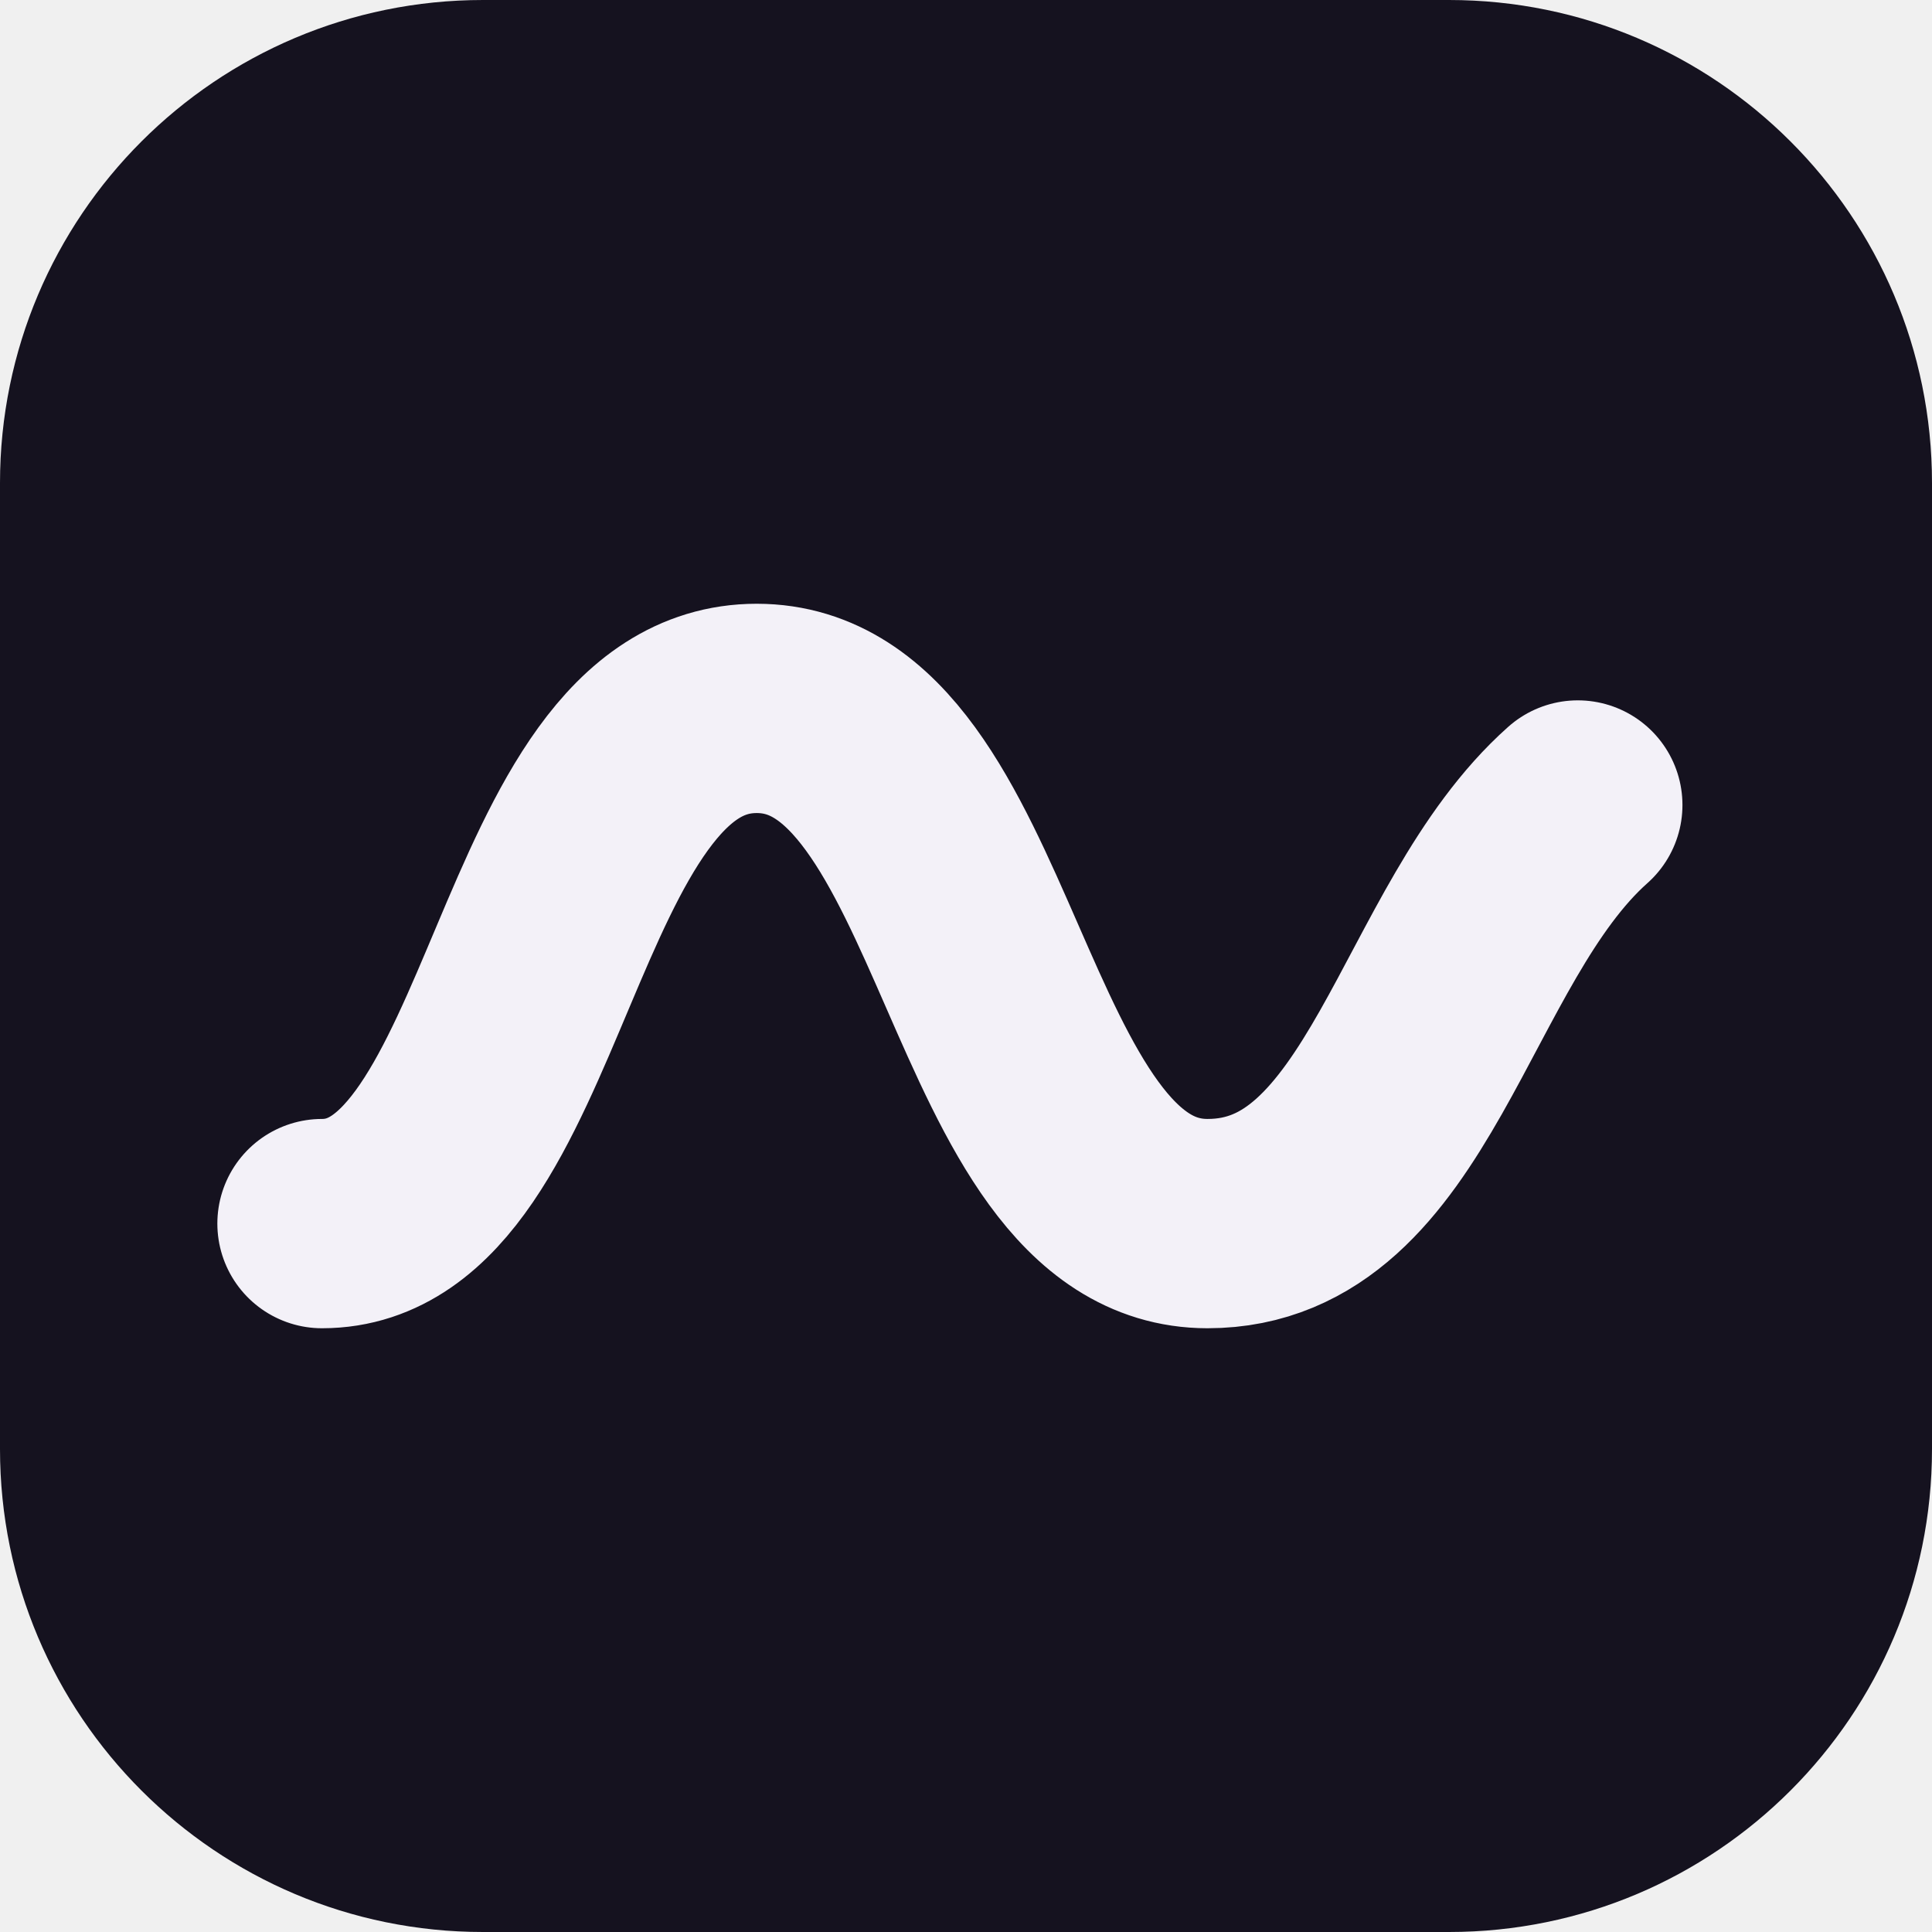
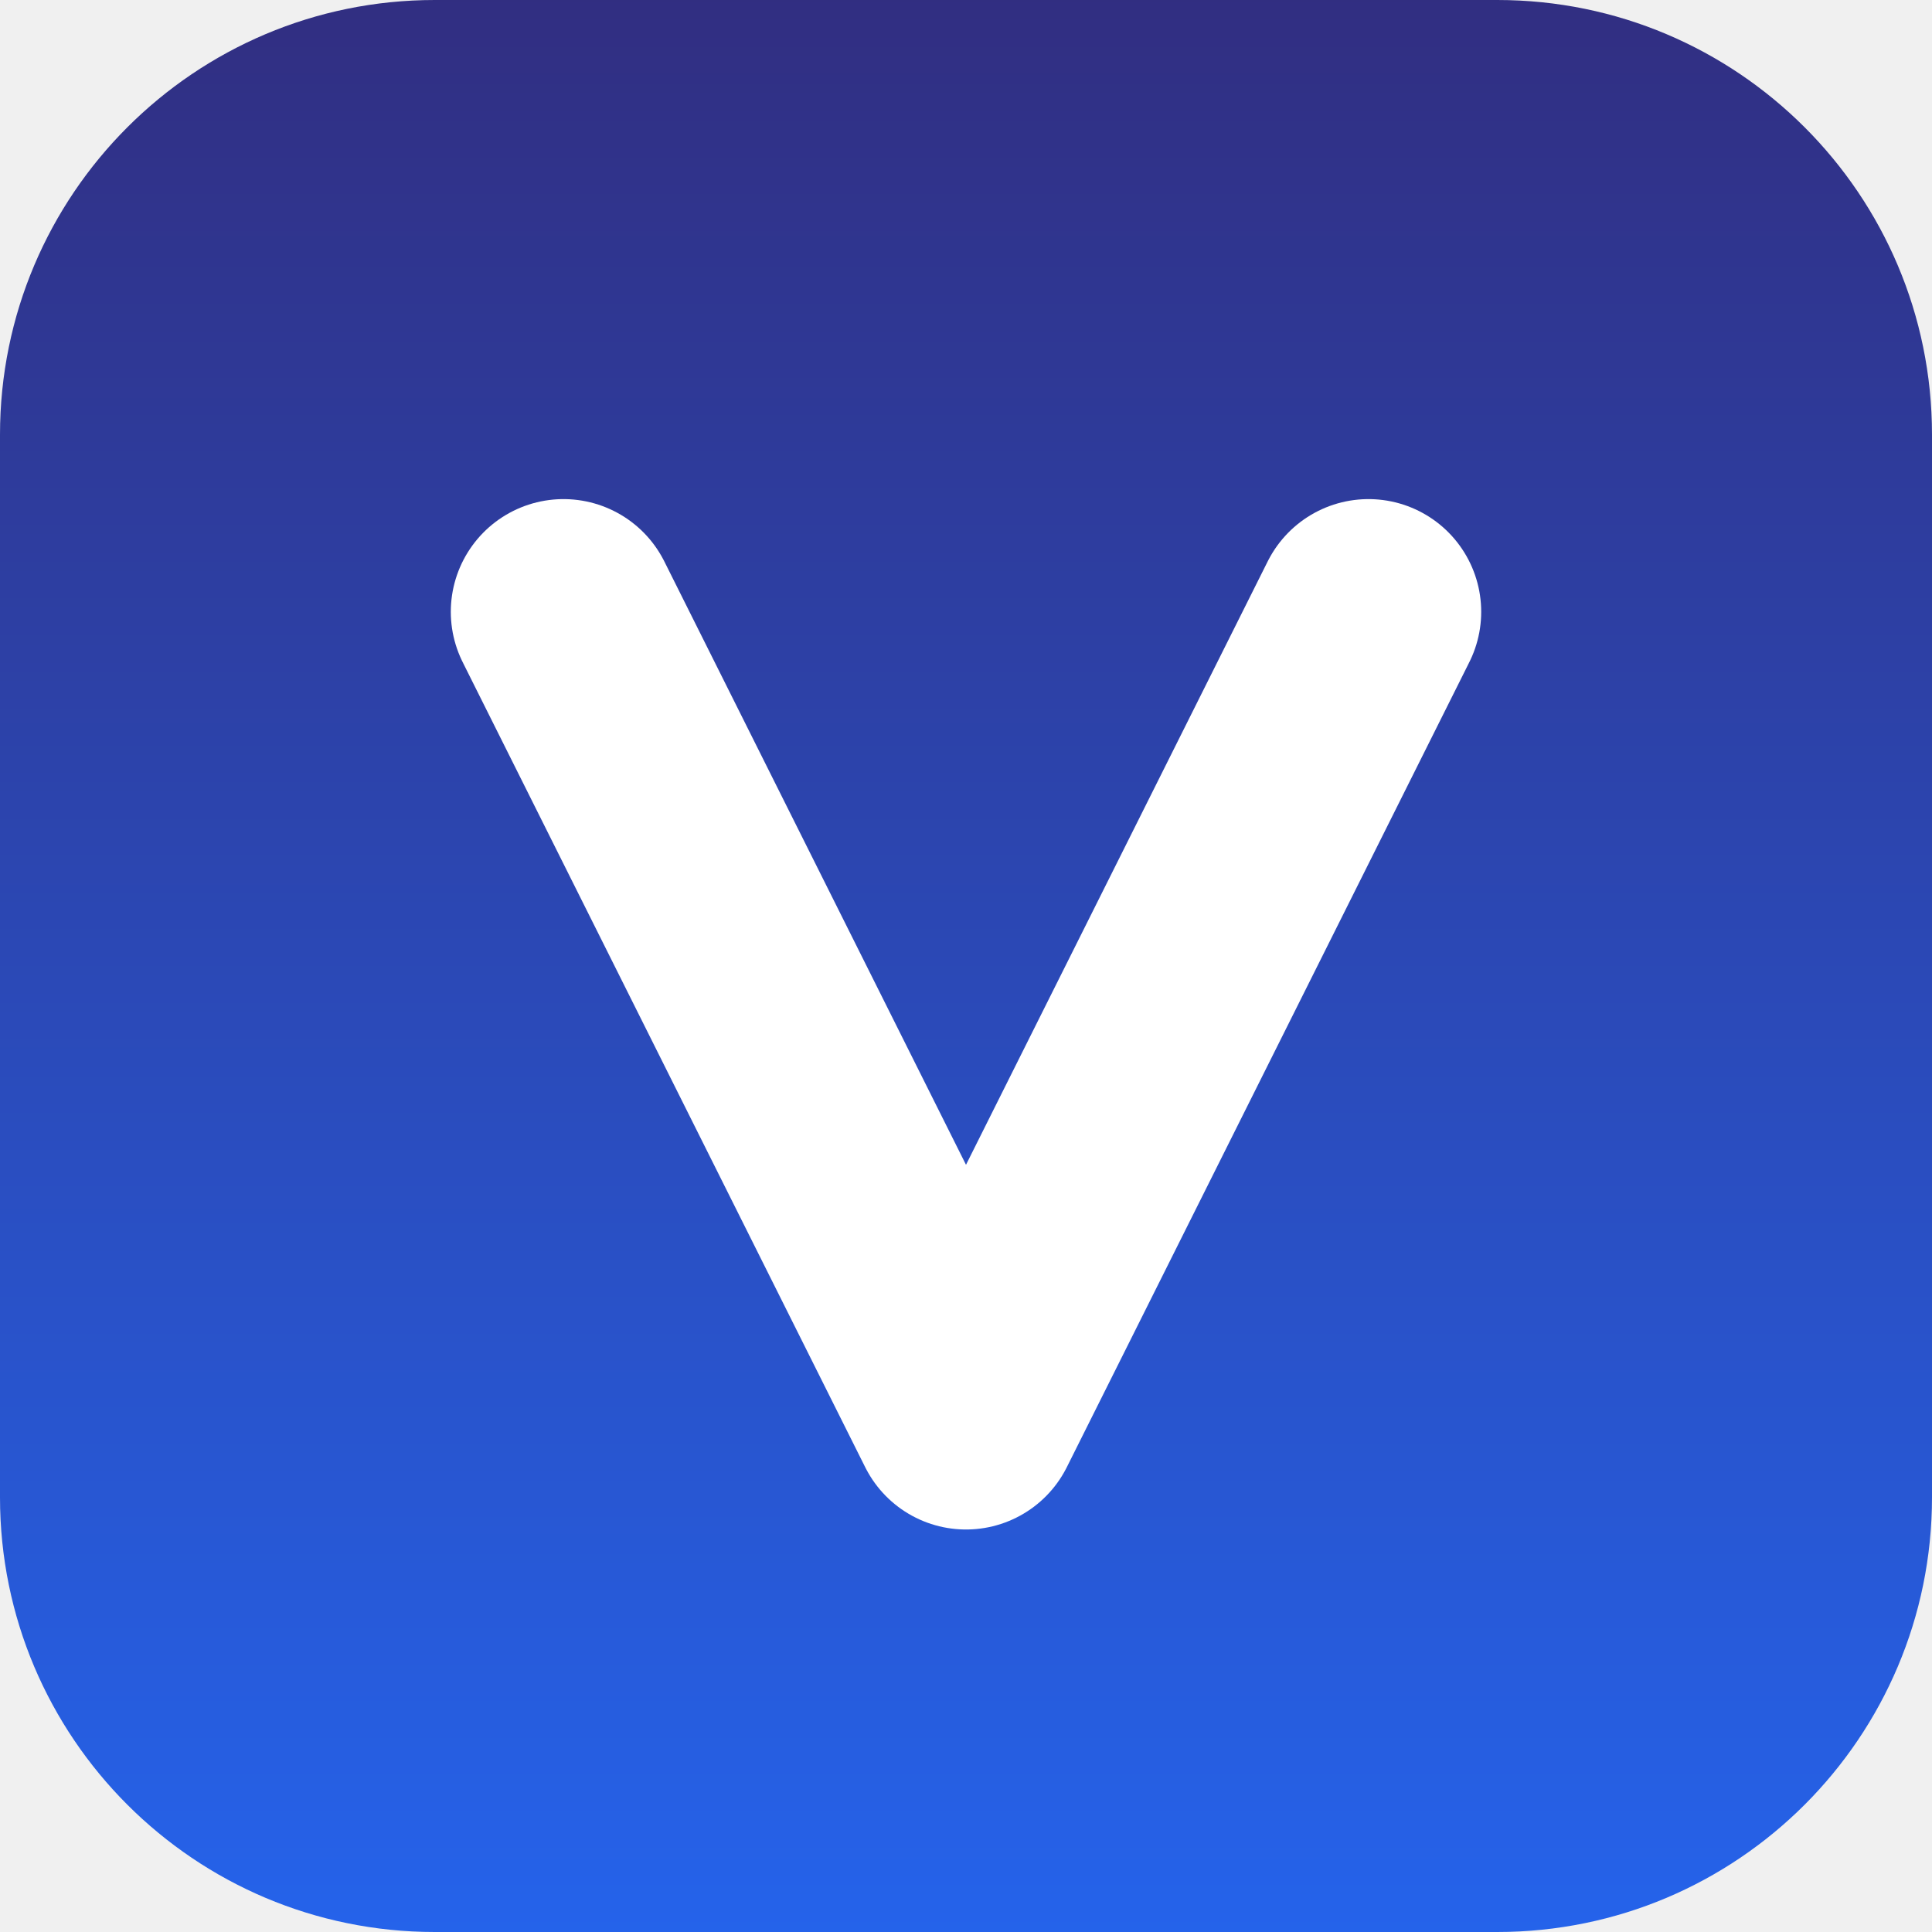
<svg xmlns="http://www.w3.org/2000/svg" width="120" height="120" viewBox="0 0 120 120" fill="none">
-   <rect width="120" height="120" rx="30" fill="#15121F" />
-   <path d="M20 76 C 33 76 33 44 47 44 C 61 44 61 76 75 76 C 87 76 89 58 98 50" stroke="#F3F1F8" stroke-width="13" stroke-linecap="round" />
+   <defs>
+     <linearGradient id="g" x1="0" y1="0" x2="0" y2="1">
+       <stop offset="0" stop-color="#312E81" />
+       <stop offset="1" stop-color="#2563EB" />
+     </linearGradient>
+   </defs>
+   <rect width="120" height="120" rx="27" fill="url(#g)" />
+   <path d="M35 38 L60 88 L85 38" stroke="#FFFFFF" stroke-width="14" stroke-linecap="round" stroke-linejoin="round" />
</svg>
